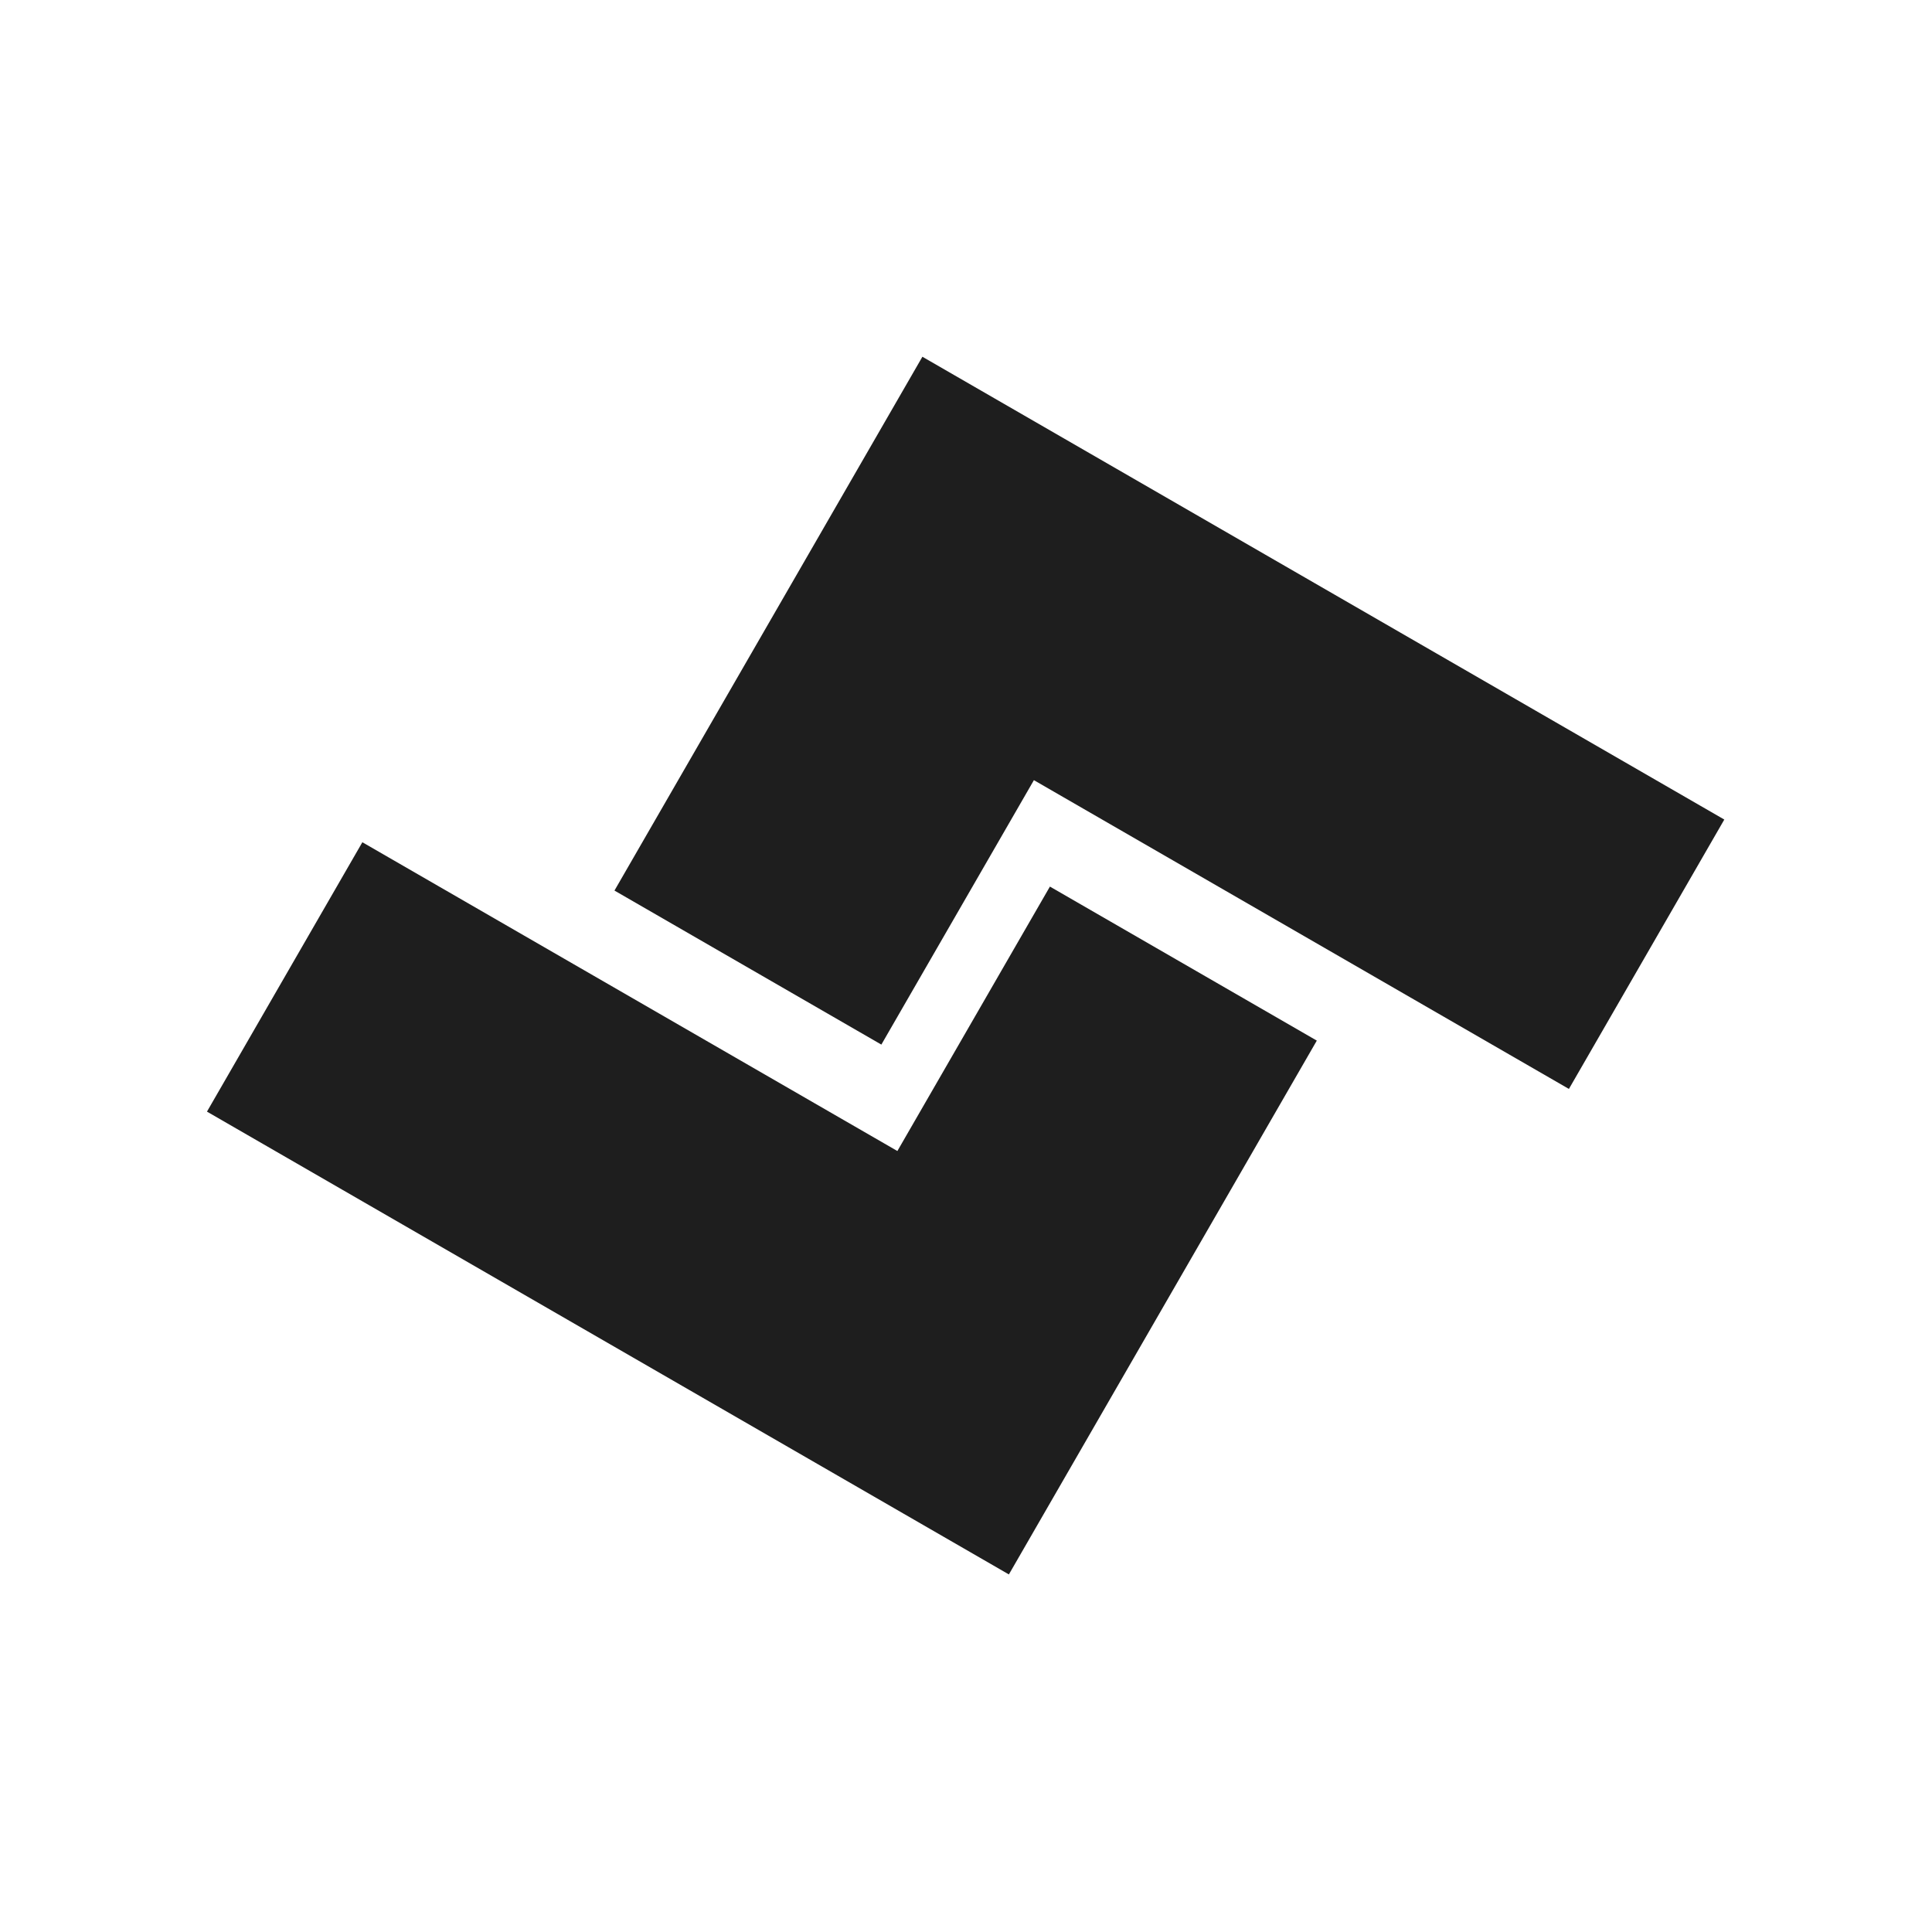
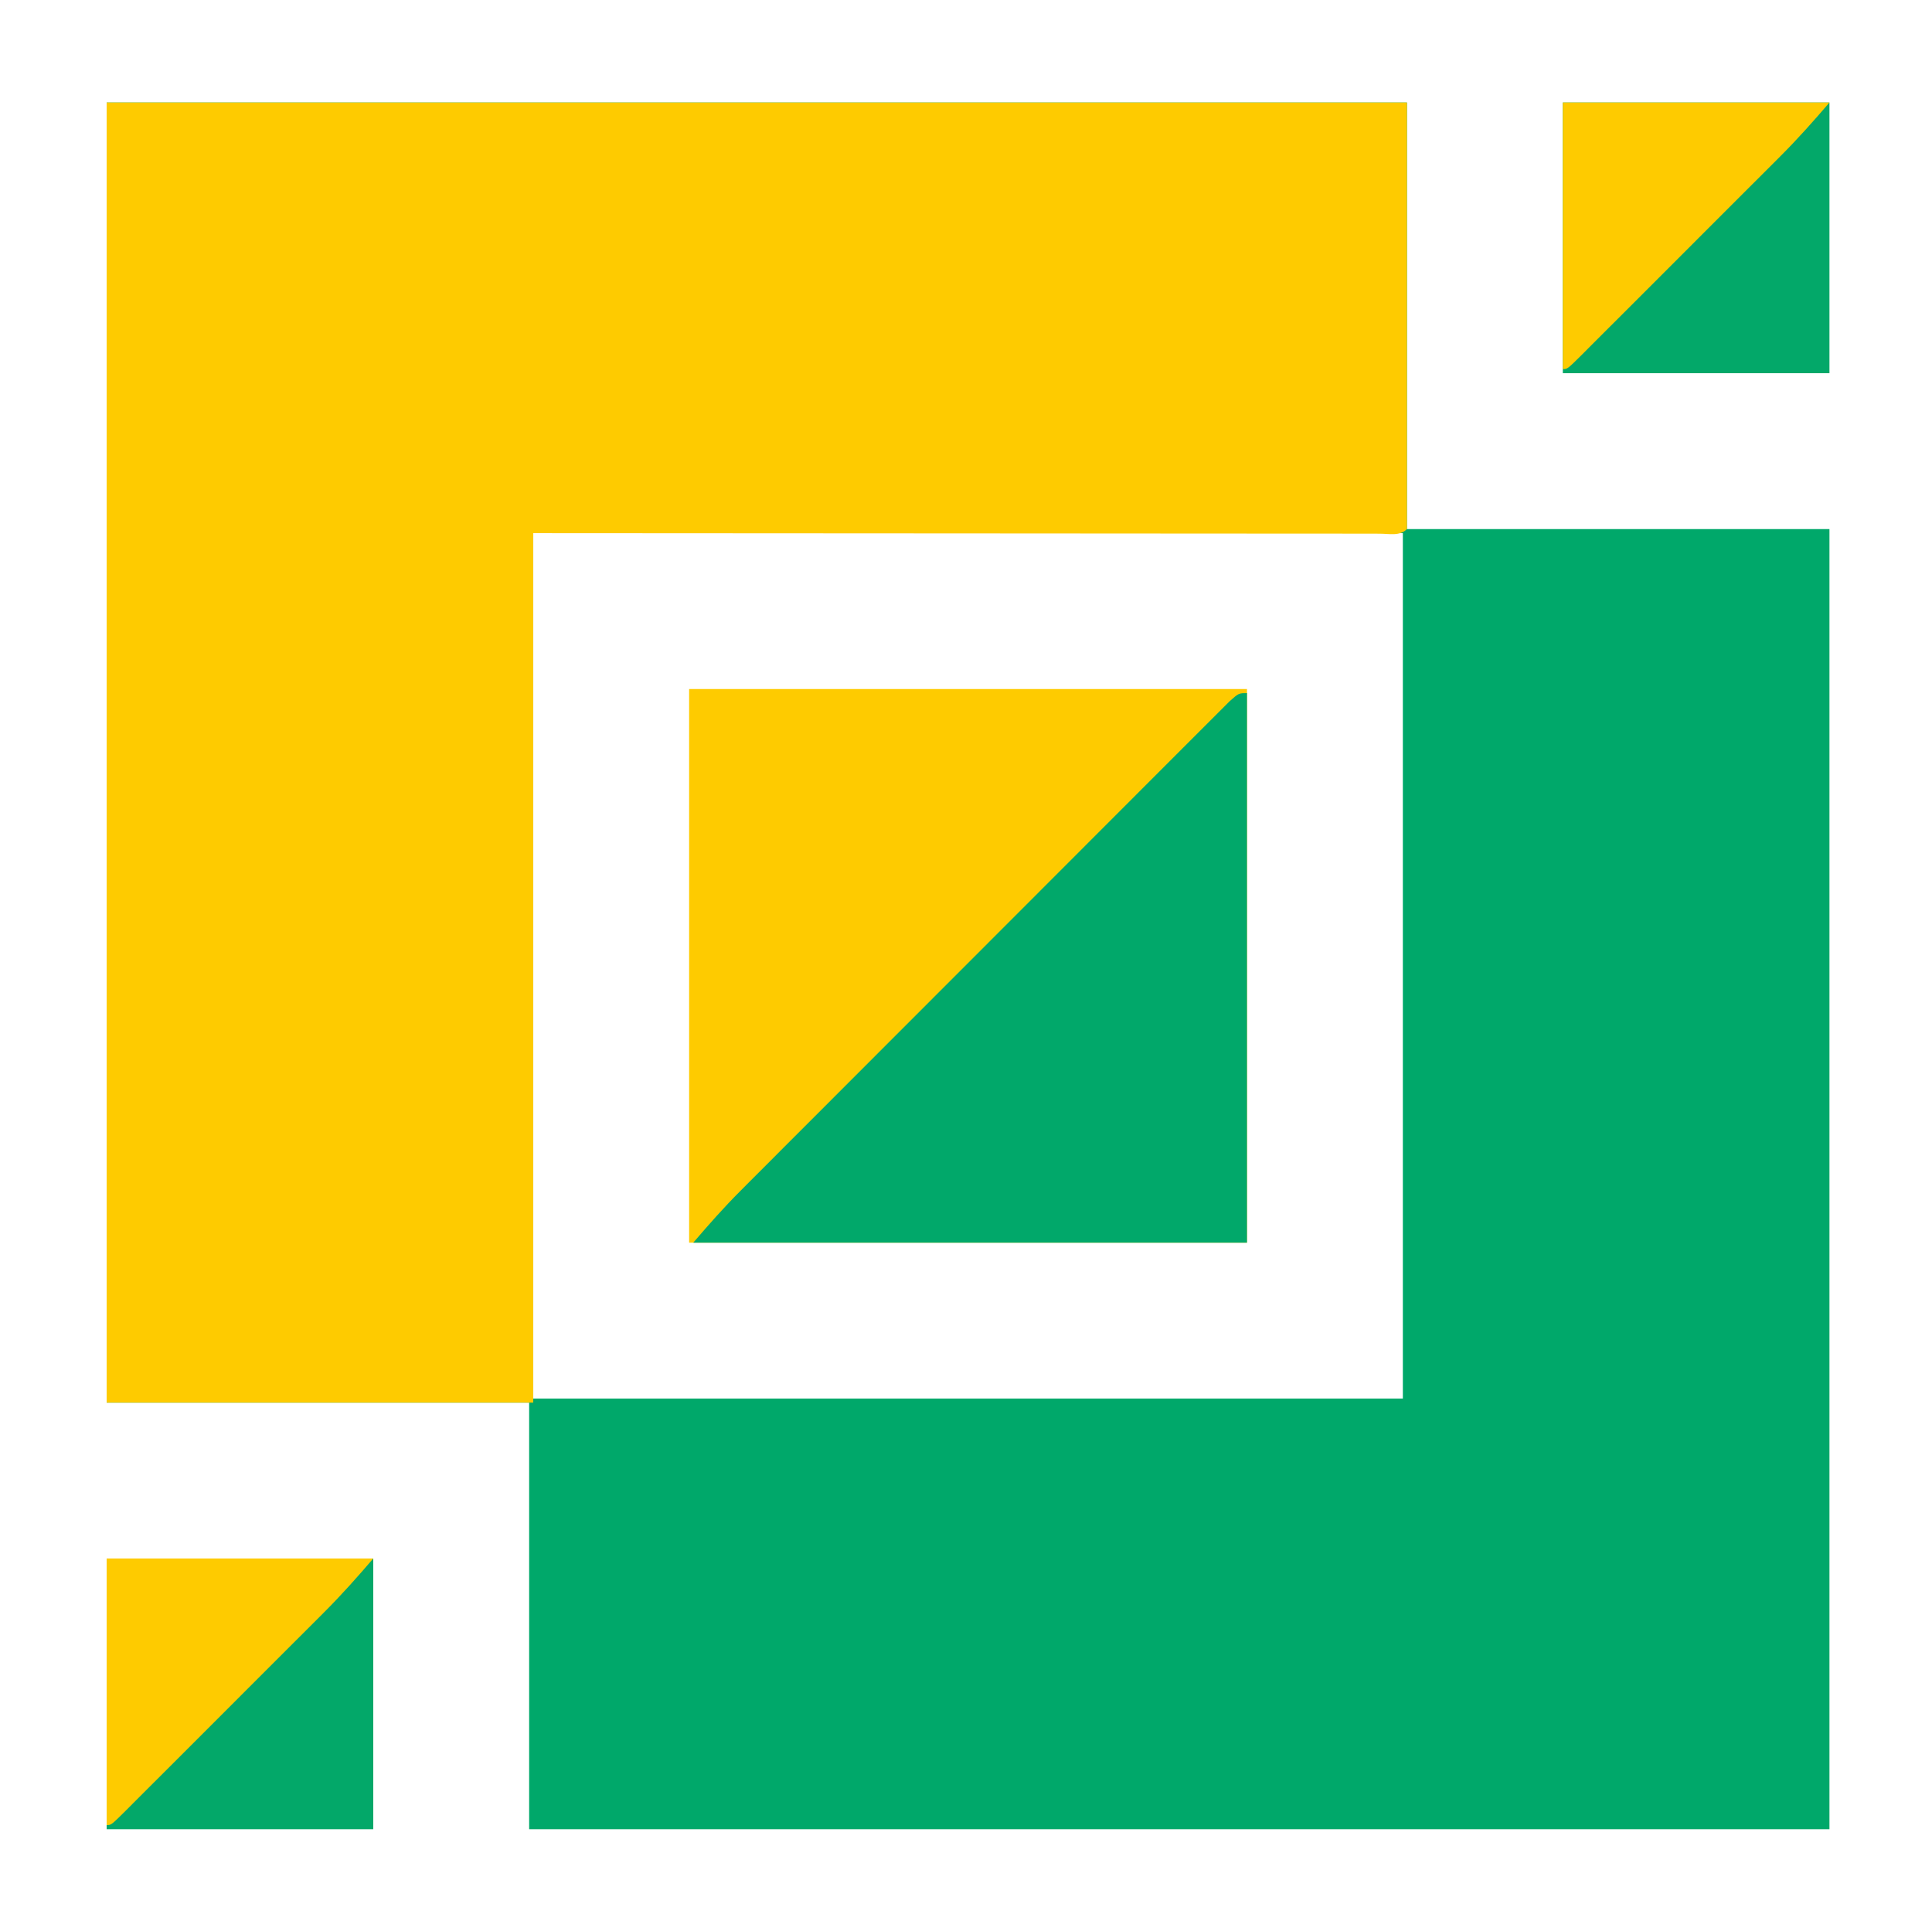
- <svg xmlns="http://www.w3.org/2000/svg" width="1080" height="1080" viewBox="0 0 1080 1080" fill="none">
-   <path d="M202.563 470.818L115.698 621.403L563.969 880.115L736.104 581.709L586.91 495.605L501.64 643.426L202.563 470.818Z" fill="#1E1E1E" />
-   <path d="M877.033 608.722L963.898 458.138L515.627 199.426L343.492 497.831L492.686 583.936L577.956 436.114L877.033 608.722Z" fill="#1E1E1E" />
+ <svg xmlns="http://www.w3.org/2000/svg" version="1.1" width="471" height="469">
+   <path d="M0 0 C104.61 0 209.22 0 317 0 C317 34.32 317 68.64 317 104 C350.99 104 384.98 104 420 104 C420 208.61 420 313.22 420 421 C315.39 421 210.78 421 103 421 C103 386.68 103 352.36 103 317 C69.01 317 35.02 317 0 317 C0 212.39 0 107.78 0 0 Z M104 105 C104 174.63 104 244.26 104 316 C173.96 316 243.92 316 316 316 C316 246.37 316 176.74 316 105 C246.04 105 176.08 105 104 105 Z " fill="#00A86A" transform="translate(26,25)" />
+   <path d="M0 0 C104.61 0 209.22 0 317 0 C317 34.32 317 68.64 317 104 C315.2 105.8 312.72 105.12 310.32 105.13 C309.5 105.13 308.68 105.12 307.83 105.12 C306.97 105.12 306.1 105.12 305.21 105.12 C302.28 105.12 299.35 105.12 296.43 105.11 C294.3 105.11 292.18 105.11 290.06 105.11 C284.35 105.11 278.65 105.11 272.94 105.1 C267.59 105.1 262.25 105.1 256.9 105.09 C241.25 105.09 225.59 105.08 209.94 105.06 C174.98 105.04 140.02 105.02 104 105 C104 174.96 104 244.92 104 317 C69.68 317 35.36 317 0 317 C0 212.39 0 107.78 0 0 Z " fill="#FECB00" transform="translate(26,25)" />
+   <path d="M0 0 C44.88 0 89.76 0 136 0 C136 44.55 136 89.1 136 135 C91.12 135 46.24 135 0 135 C0 90.45 0 45.9 0 0 Z " fill="#FECB00" transform="translate(168,168)" />
+   <path d="M0 0 C0 44.22 0 88.44 0 134 C-44.55 134 -89.1 134 -135 134 C-131.21 129.58 -127.56 125.43 -123.47 121.34 C-122.95 120.81 -122.43 120.29 -121.89 119.75 C-120.16 118.01 -118.43 116.28 -116.69 114.55 C-115.44 113.3 -114.19 112.04 -112.95 110.79 C-109.57 107.41 -106.19 104.03 -102.81 100.65 C-100.7 98.53 -98.59 96.42 -96.48 94.31 C-89.12 86.94 -81.76 79.57 -74.4 72.21 C-67.53 65.34 -60.66 58.47 -53.8 51.59 C-47.91 45.68 -42.01 39.78 -36.11 33.88 C-32.59 30.36 -29.07 26.83 -25.55 23.31 C-22.25 19.99 -18.94 16.69 -15.63 13.38 C-14.41 12.17 -13.2 10.95 -11.98 9.73 C-10.33 8.08 -8.68 6.42 -7.02 4.77 C-6.09 3.85 -5.17 2.92 -4.21 1.96 C-2 0 -2 0 0 0 Z " fill="#01A86A" transform="translate(304,169)" />
+   <path d="M0 0 C21.45 0 42.9 0 65 0 C65 21.78 65 43.56 65 66 C43.55 66 22.1 66 0 66 C0 44.22 0 22.44 0 0 Z " fill="#03A869" transform="translate(26,380)" />
+   <path d="M0 0 C21.45 0 42.9 0 65 0 C65 21.78 65 43.56 65 66 C43.55 66 22.1 66 0 66 C0 44.22 0 22.44 0 0 Z " fill="#03A869" transform="translate(381,25)" />
+   <path d="M0 0 C21.45 0 42.9 0 65 0 C61.1 4.55 57.24 8.9 53.01 13.12 C52.16 13.97 52.16 13.97 51.3 14.84 C49.46 16.68 47.61 18.53 45.76 20.37 C44.47 21.66 43.18 22.95 41.89 24.24 C39.2 26.93 36.51 29.62 33.82 32.31 C30.36 35.76 26.91 39.22 23.46 42.68 C20.8 45.33 18.15 47.99 15.49 50.65 C14.21 51.92 12.94 53.2 11.66 54.47 C9.89 56.25 8.12 58.02 6.34 59.79 C5.81 60.32 5.28 60.85 4.74 61.4 C1.11 65 1.11 65 0 65 C0 43.55 0 22.1 0 0 Z " fill="#FECB00" transform="translate(26,380)" />
+   <path d="M0 0 C21.45 0 42.9 0 65 0 C61.1 4.55 57.24 8.9 53.01 13.12 C52.16 13.97 52.16 13.97 51.3 14.84 C49.46 16.68 47.61 18.53 45.76 20.37 C44.47 21.66 43.18 22.95 41.89 24.24 C39.2 26.93 36.51 29.62 33.82 32.31 C30.36 35.76 26.91 39.22 23.46 42.68 C20.8 45.33 18.15 47.99 15.49 50.65 C14.21 51.92 12.94 53.2 11.66 54.47 C9.89 56.25 8.12 58.02 6.34 59.79 C5.81 60.32 5.28 60.85 4.74 61.4 C1.11 65 1.11 65 0 65 C0 43.55 0 22.1 0 0 Z " fill="#FECB00" transform="translate(381,25)" />
</svg>
